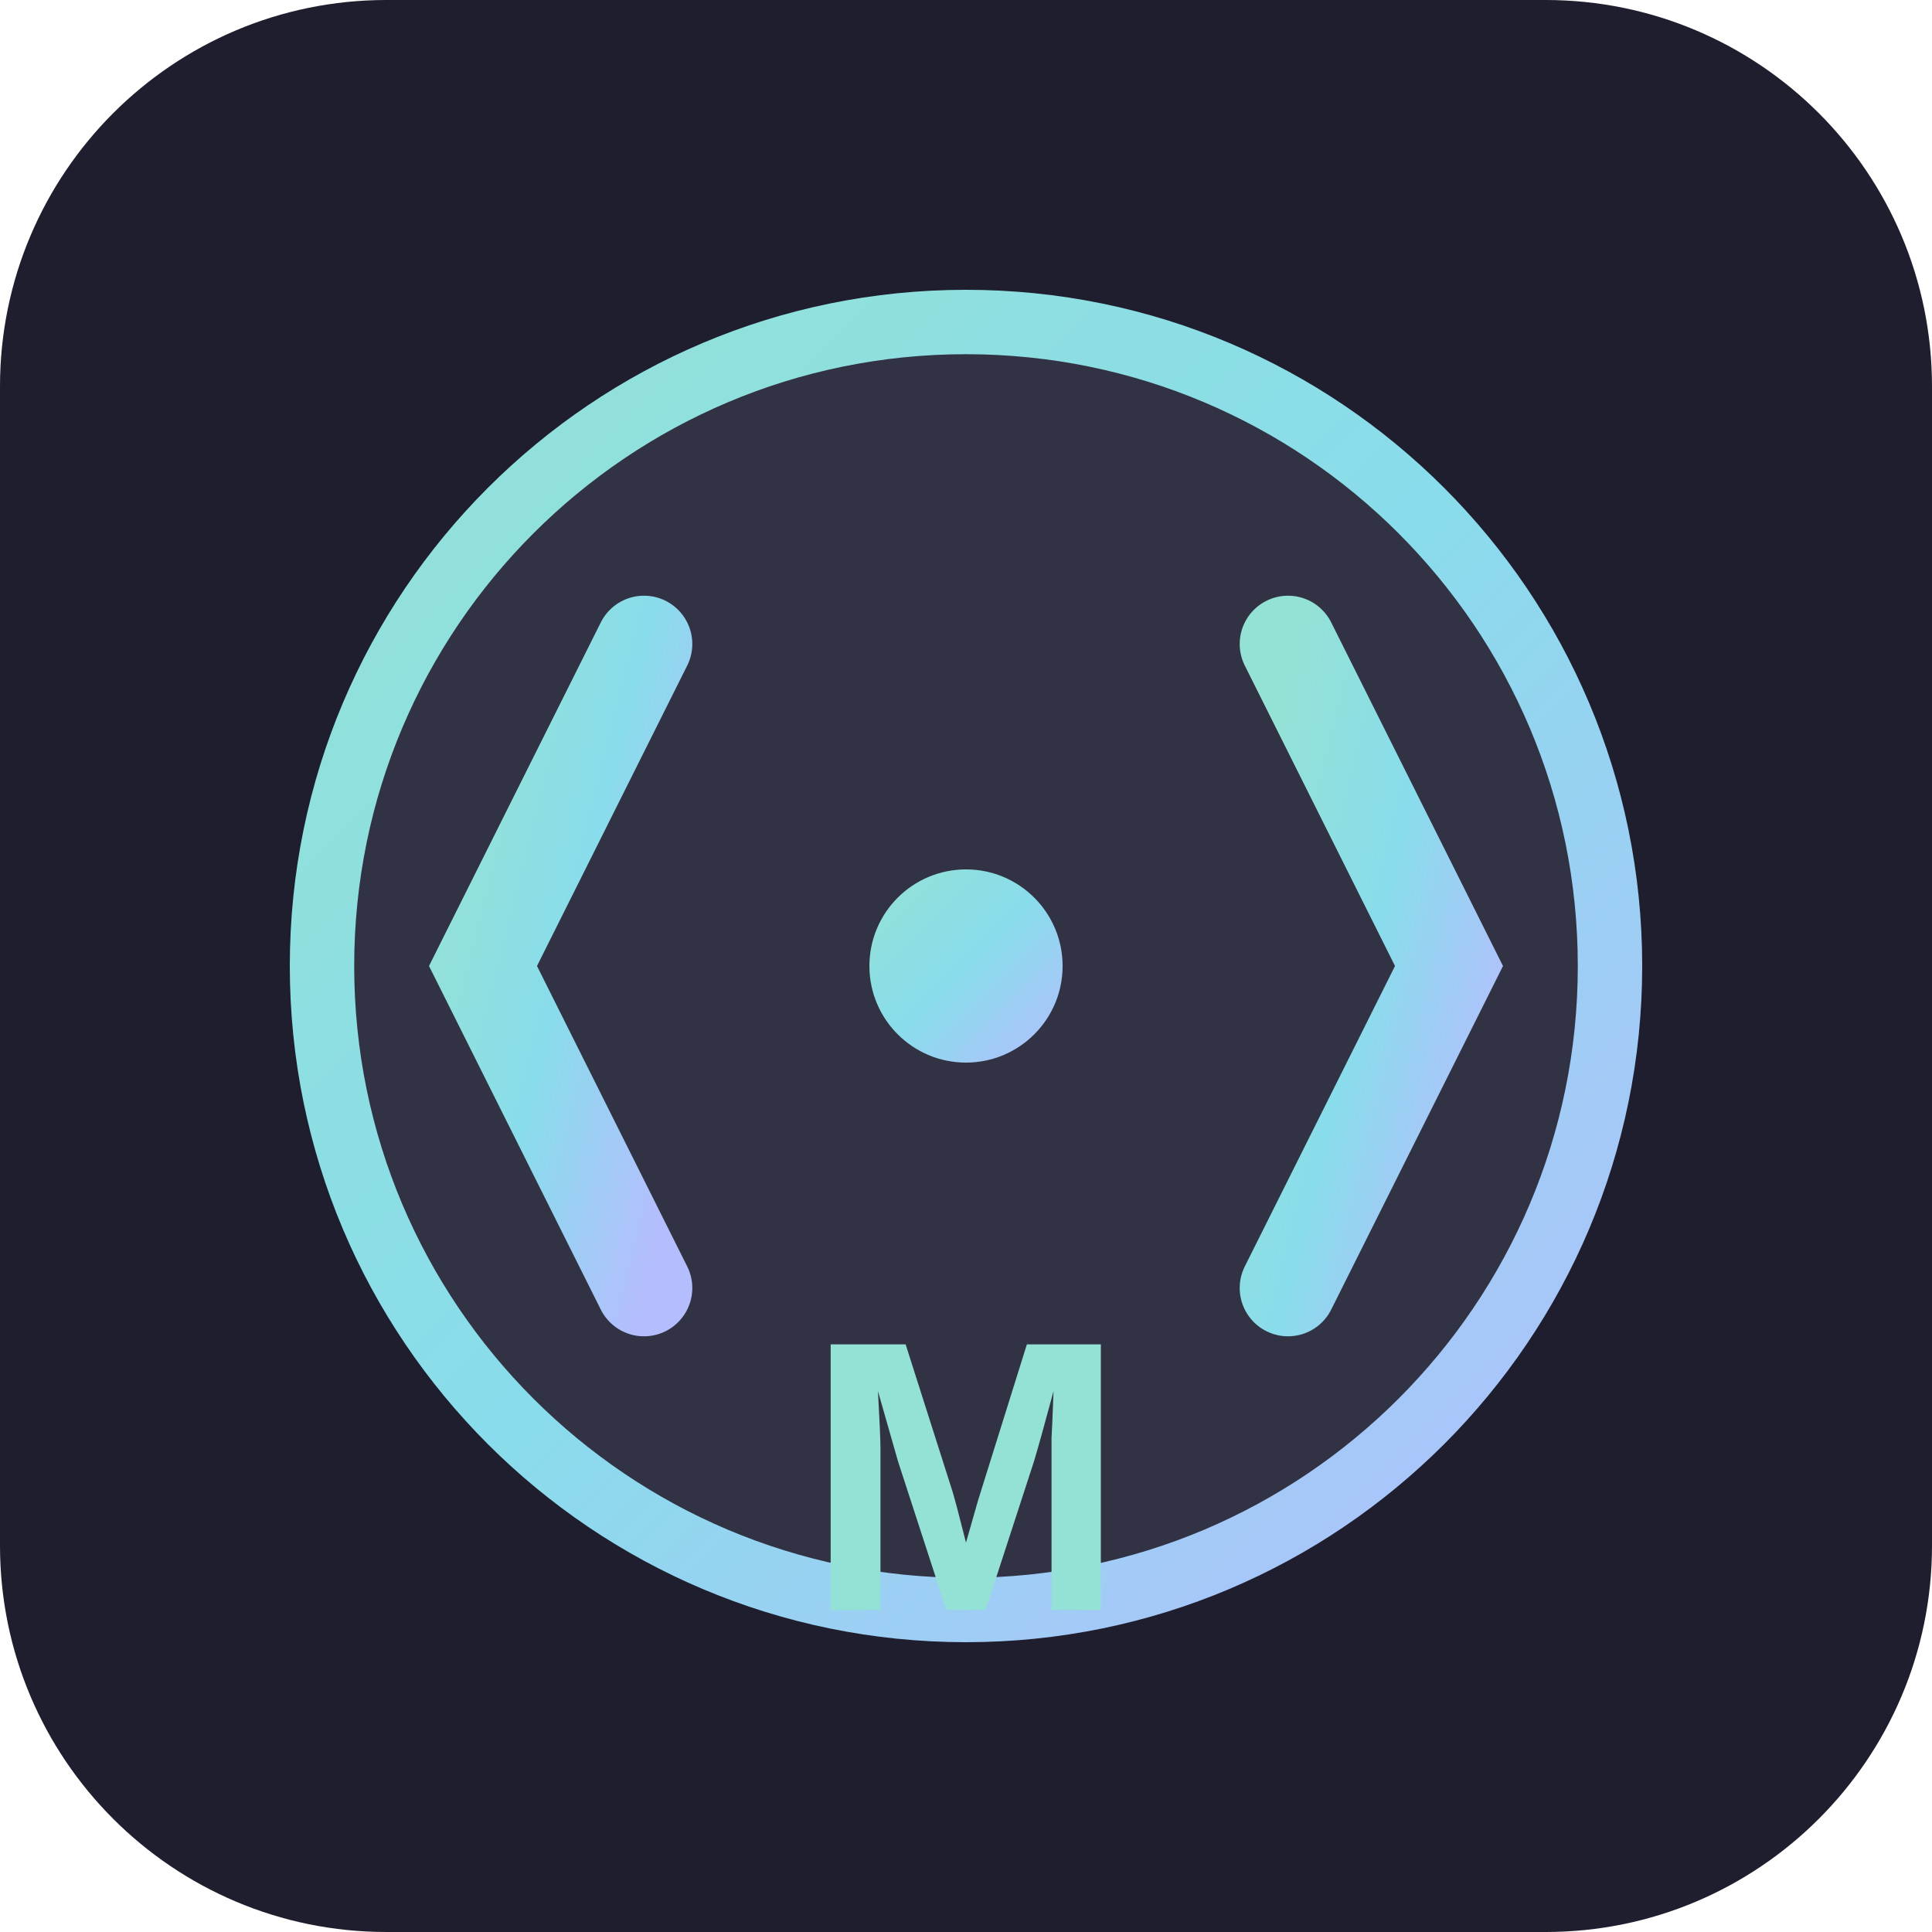
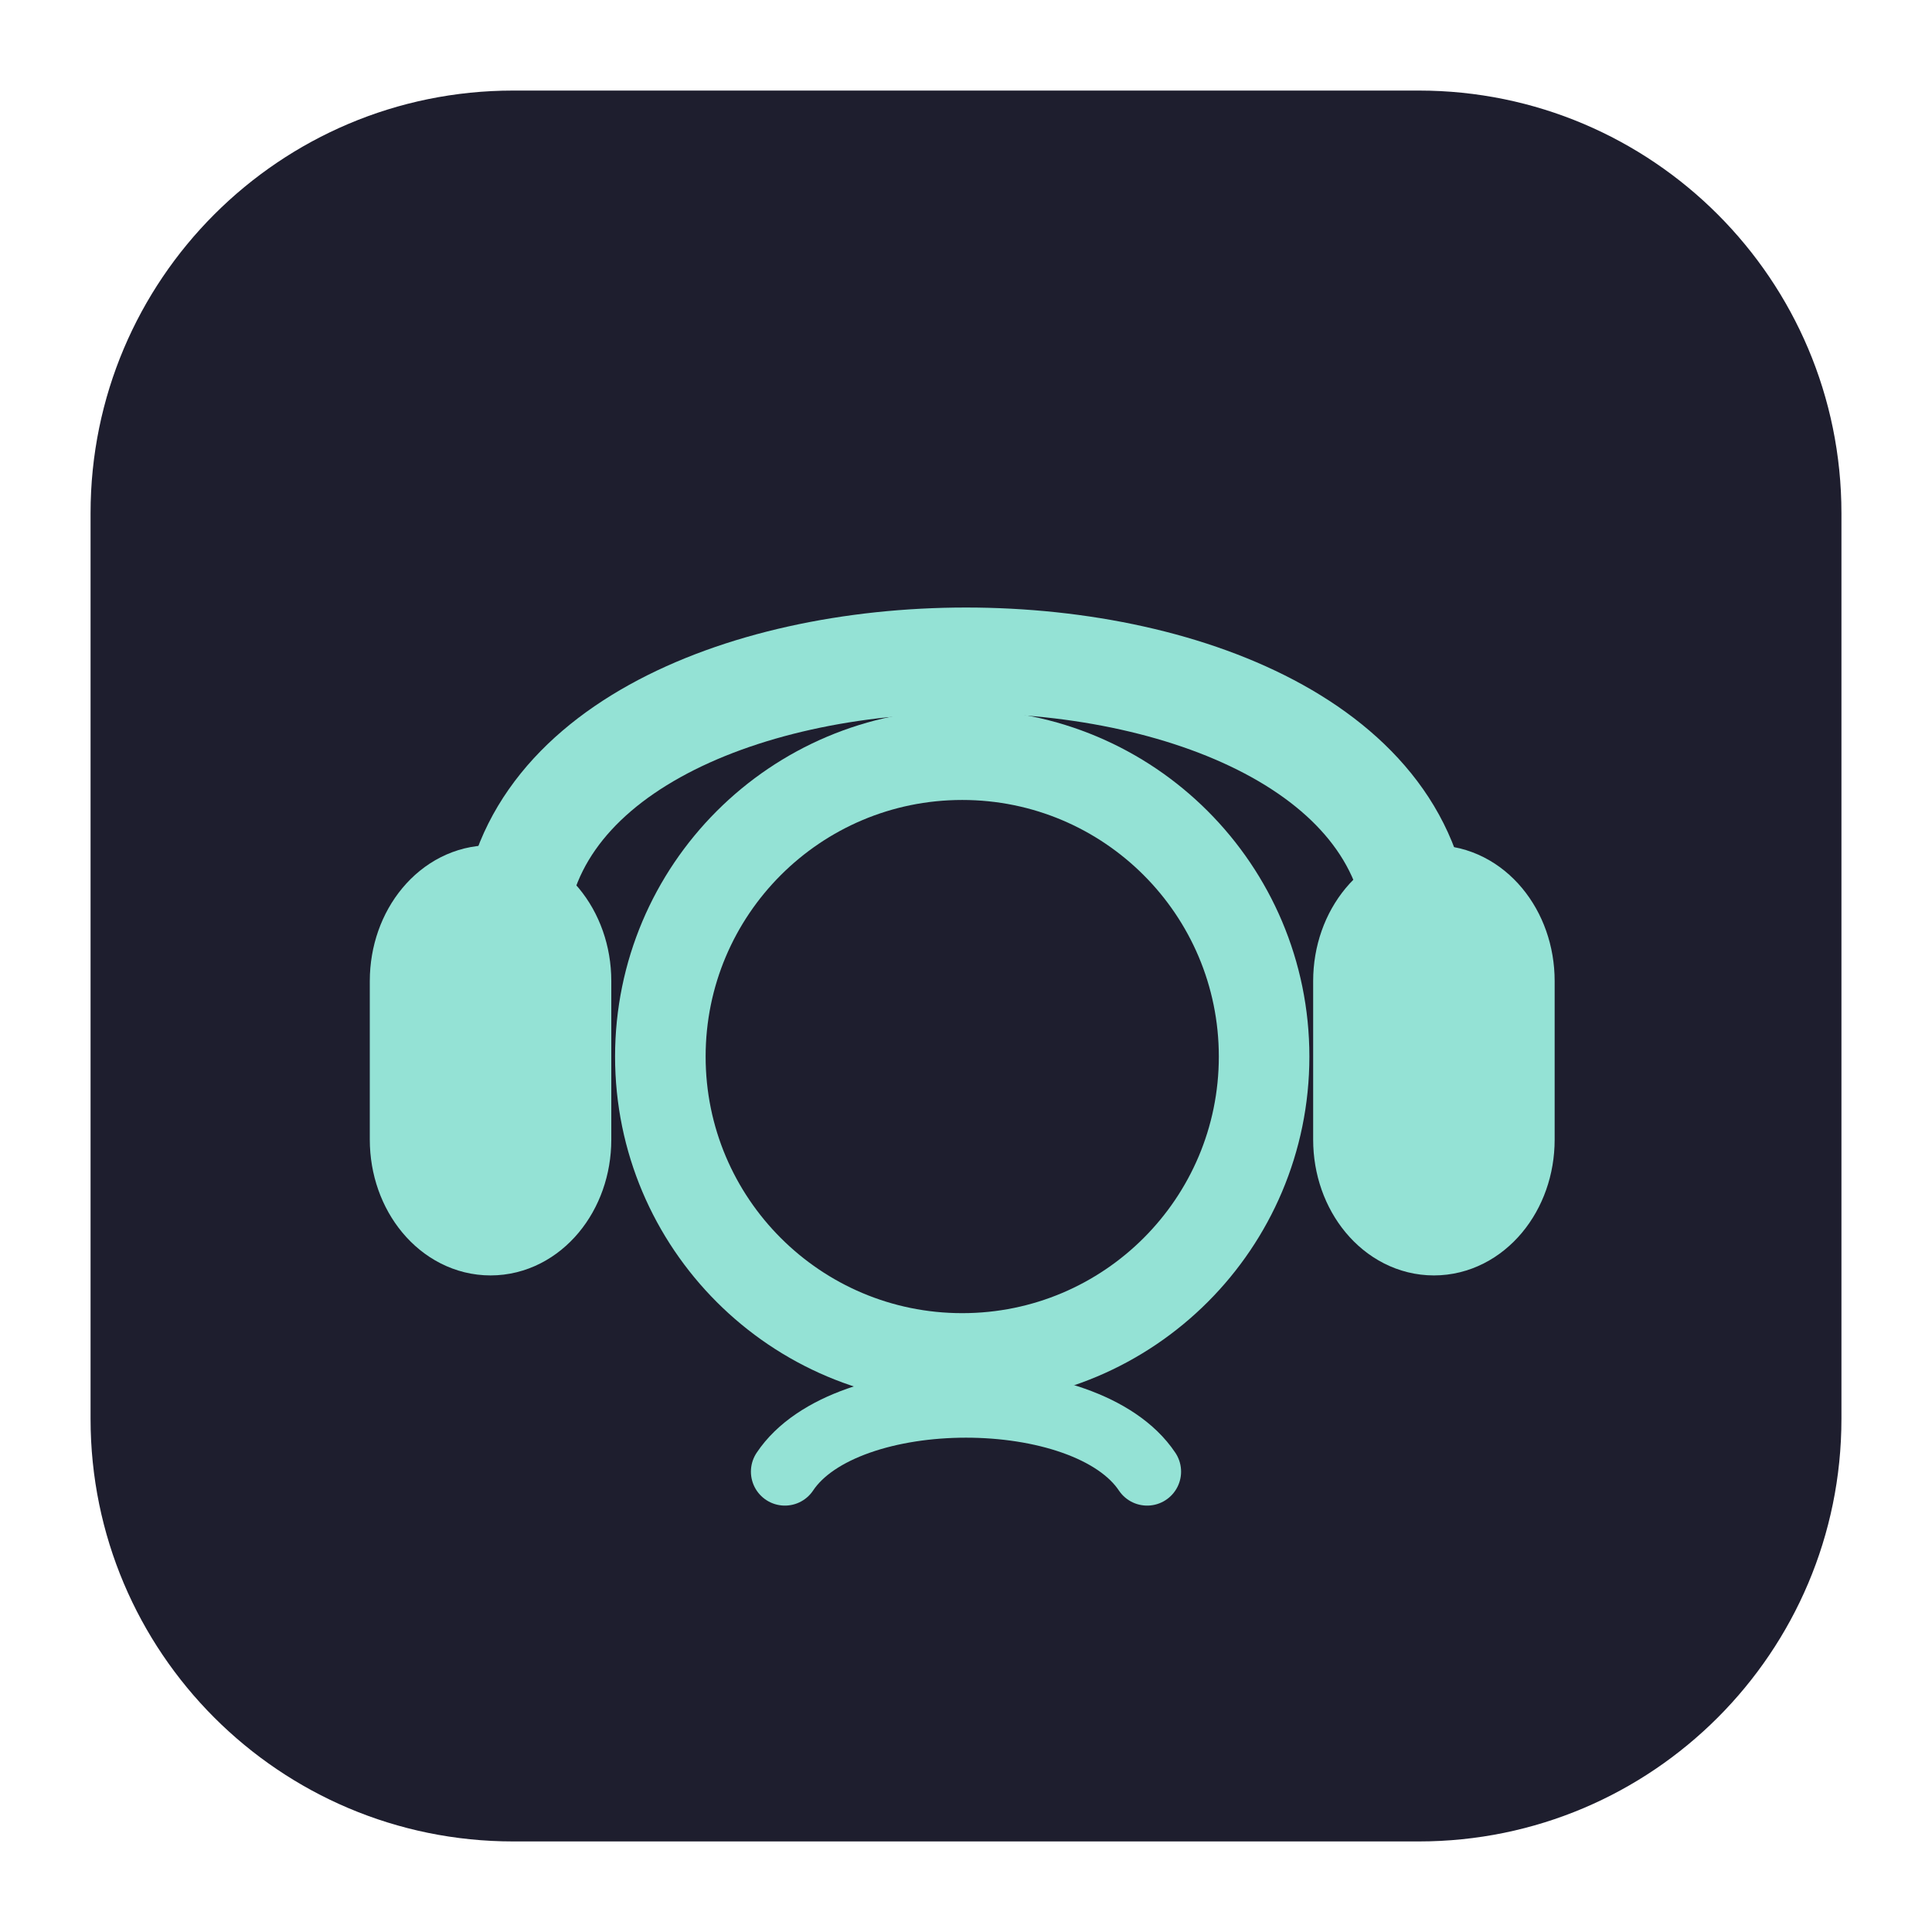
- <svg xmlns="http://www.w3.org/2000/svg" viewBox="0 0 60 60">
-   <defs>
-     <linearGradient id="favicon-gradient" x1="0%" y1="0%" x2="100%" y2="100%">
-       <stop offset="0%" style="stop-color:#94e2d5" />
-       <stop offset="50%" style="stop-color:#89dceb" />
-       <stop offset="100%" style="stop-color:#b4befe" />
-     </linearGradient>
-   </defs>
-   <rect width="60" height="60" fill="#1e1e2e" rx="12" />
-   <circle cx="30" cy="30" r="20" fill="#313244" stroke="url(#favicon-gradient)" stroke-width="2" />
-   <path d="M20,20 L15,30 L20,40" stroke="url(#favicon-gradient)" stroke-width="3" fill="none" stroke-linecap="round" />
-   <path d="M40,20 L45,30 L40,40" stroke="url(#favicon-gradient)" stroke-width="3" fill="none" stroke-linecap="round" />
-   <circle cx="30" cy="30" r="3" fill="url(#favicon-gradient)" />
-   <text x="30" y="50" fill="#94e2d5" font-family="Arial, sans-serif" font-size="12" font-weight="700" text-anchor="middle">M</text>
+ <svg xmlns="http://www.w3.org/2000/svg" viewBox="0 0 512 512" role="img" aria-labelledby="title desc">
+   <rect x="24" y="24" width="464" height="464" rx="112" fill="#1e1e2e" />
+   <g fill="none" stroke="#94e2d5" stroke-linecap="round" stroke-linejoin="round">
+     <path d="M136 250 C136 150, 376 150, 376 250" stroke-width="28" />
+     <rect x="110" y="236" width="40" height="90" rx="24" stroke-width="24" fill="#94e2d5" />
+     <rect x="360" y="236" width="40" height="90" rx="24" stroke-width="24" fill="#94e2d5" />
+     <circle cx="255" cy="280" r="80" stroke-width="24" />
+     <path d="M208 390 C224 366, 288 366, 304 390" stroke-width="18" />
+   </g>
</svg>
